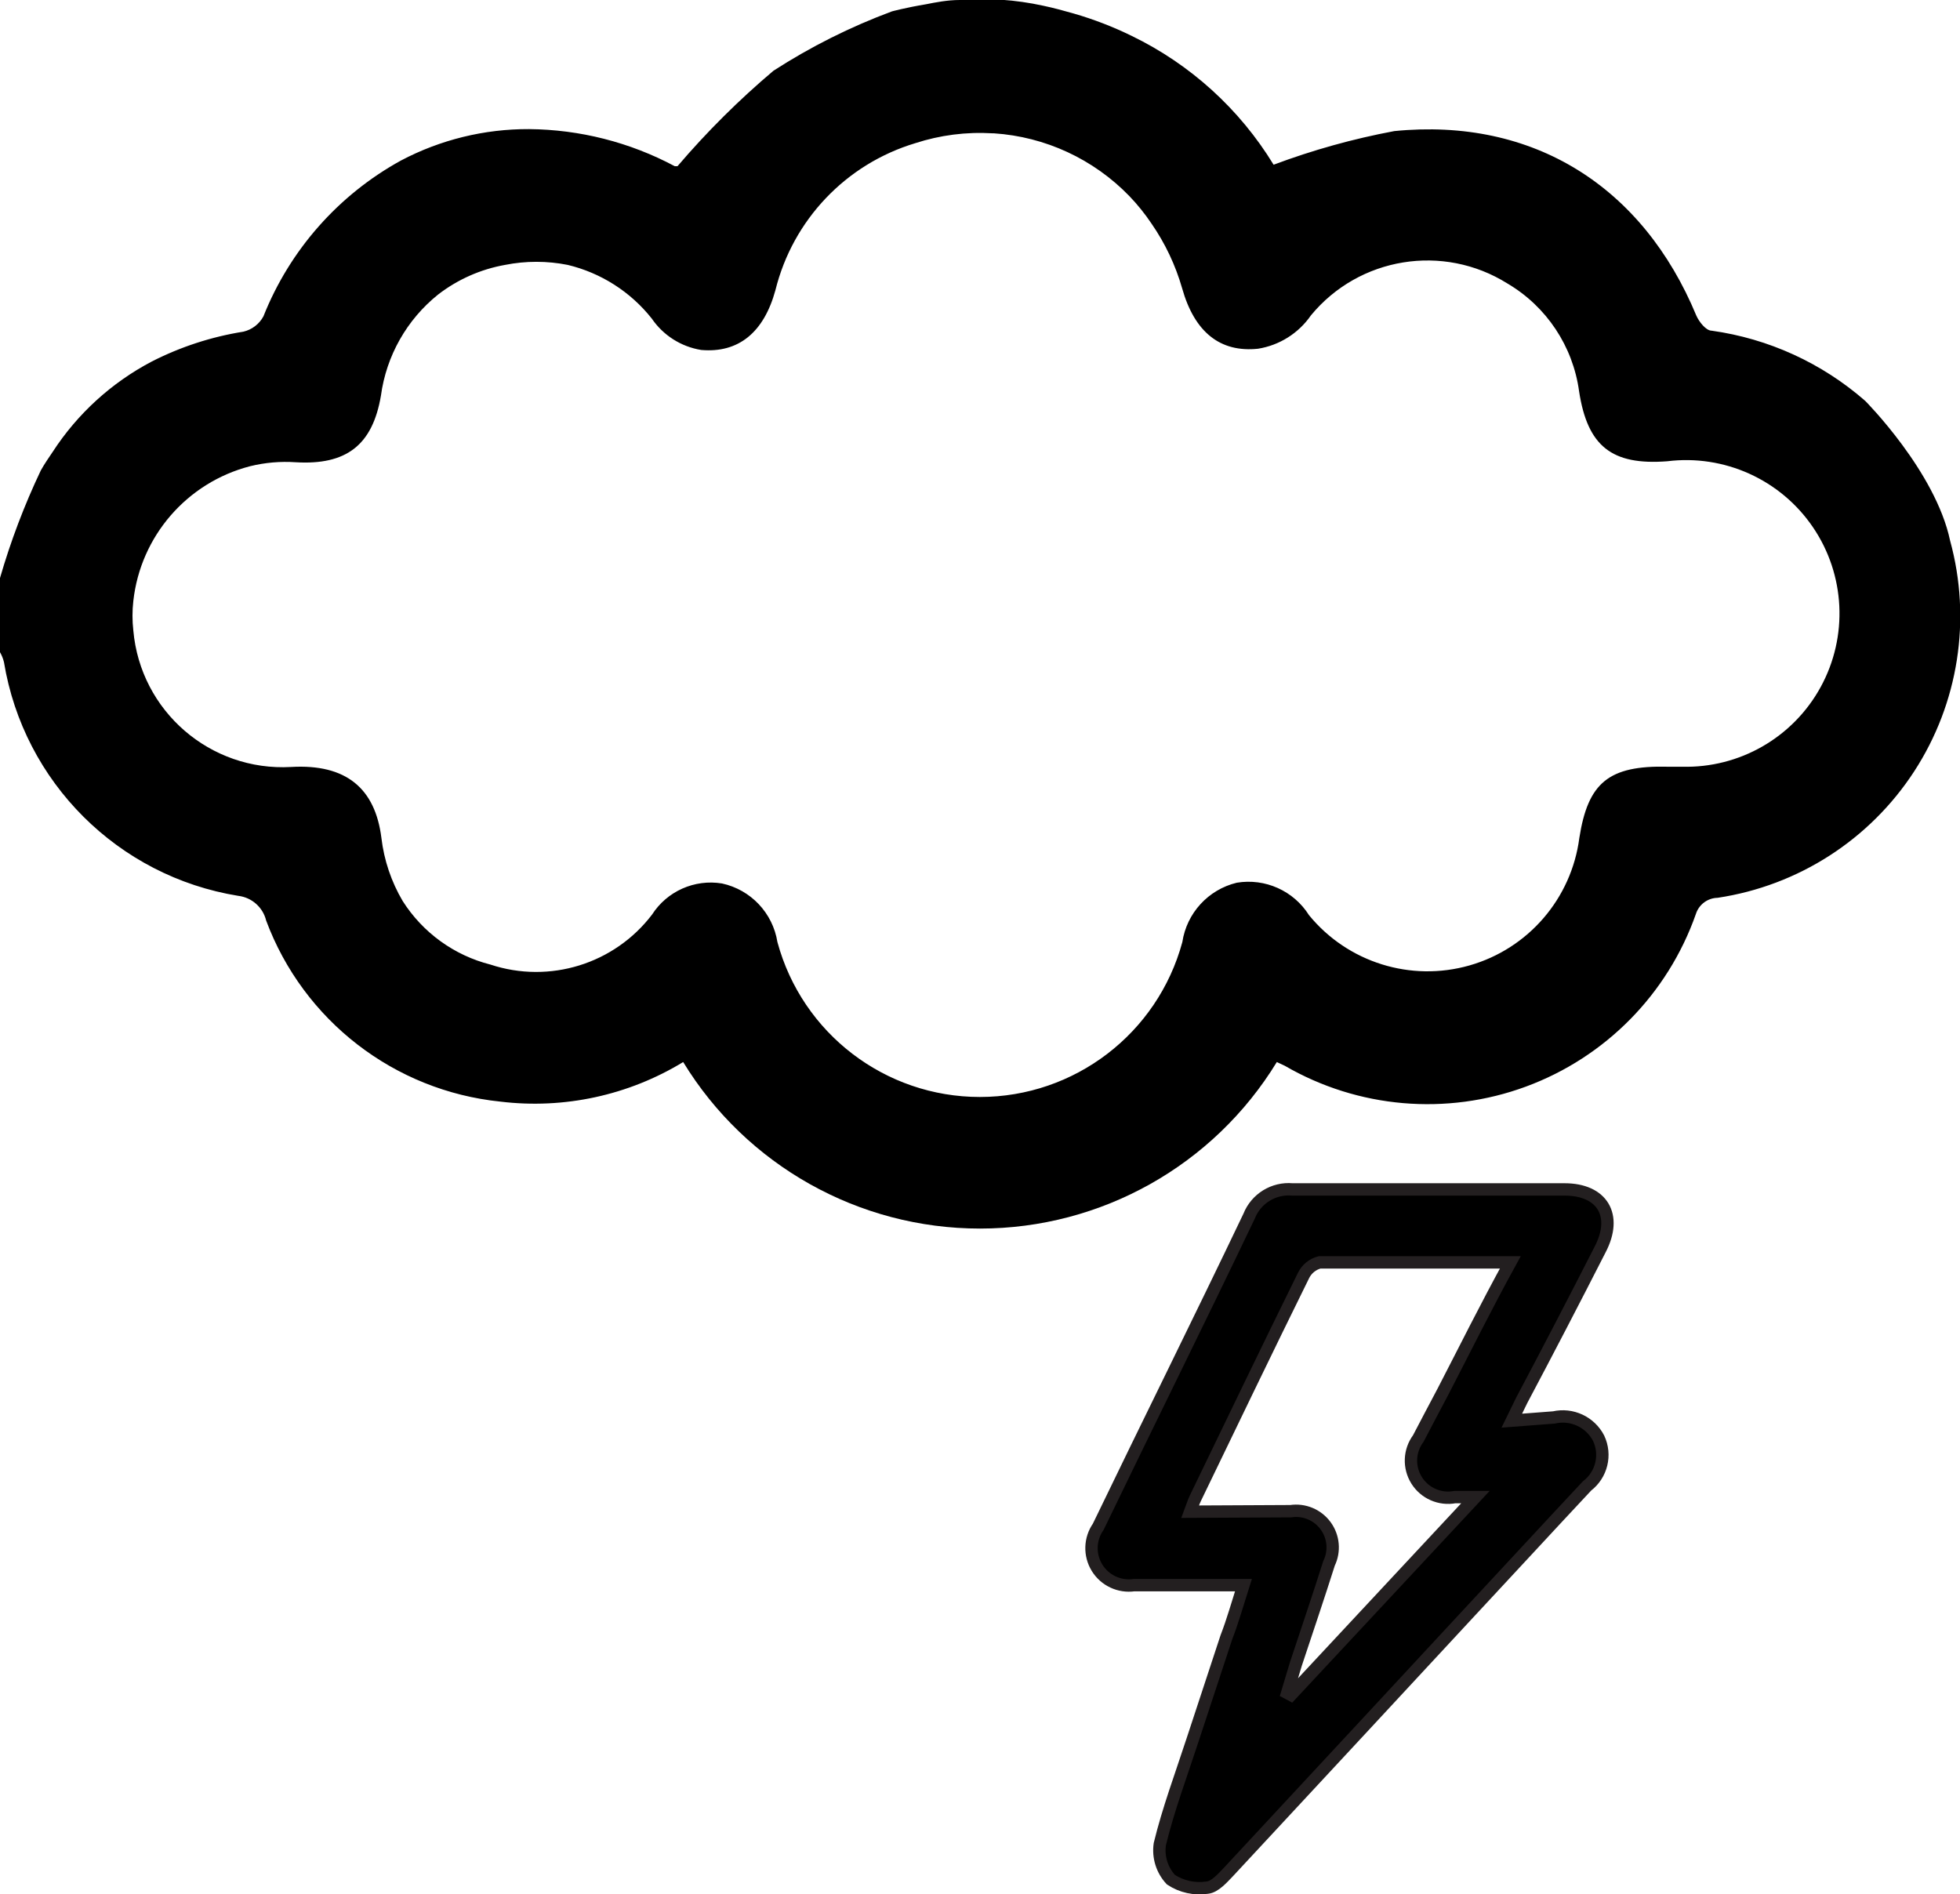
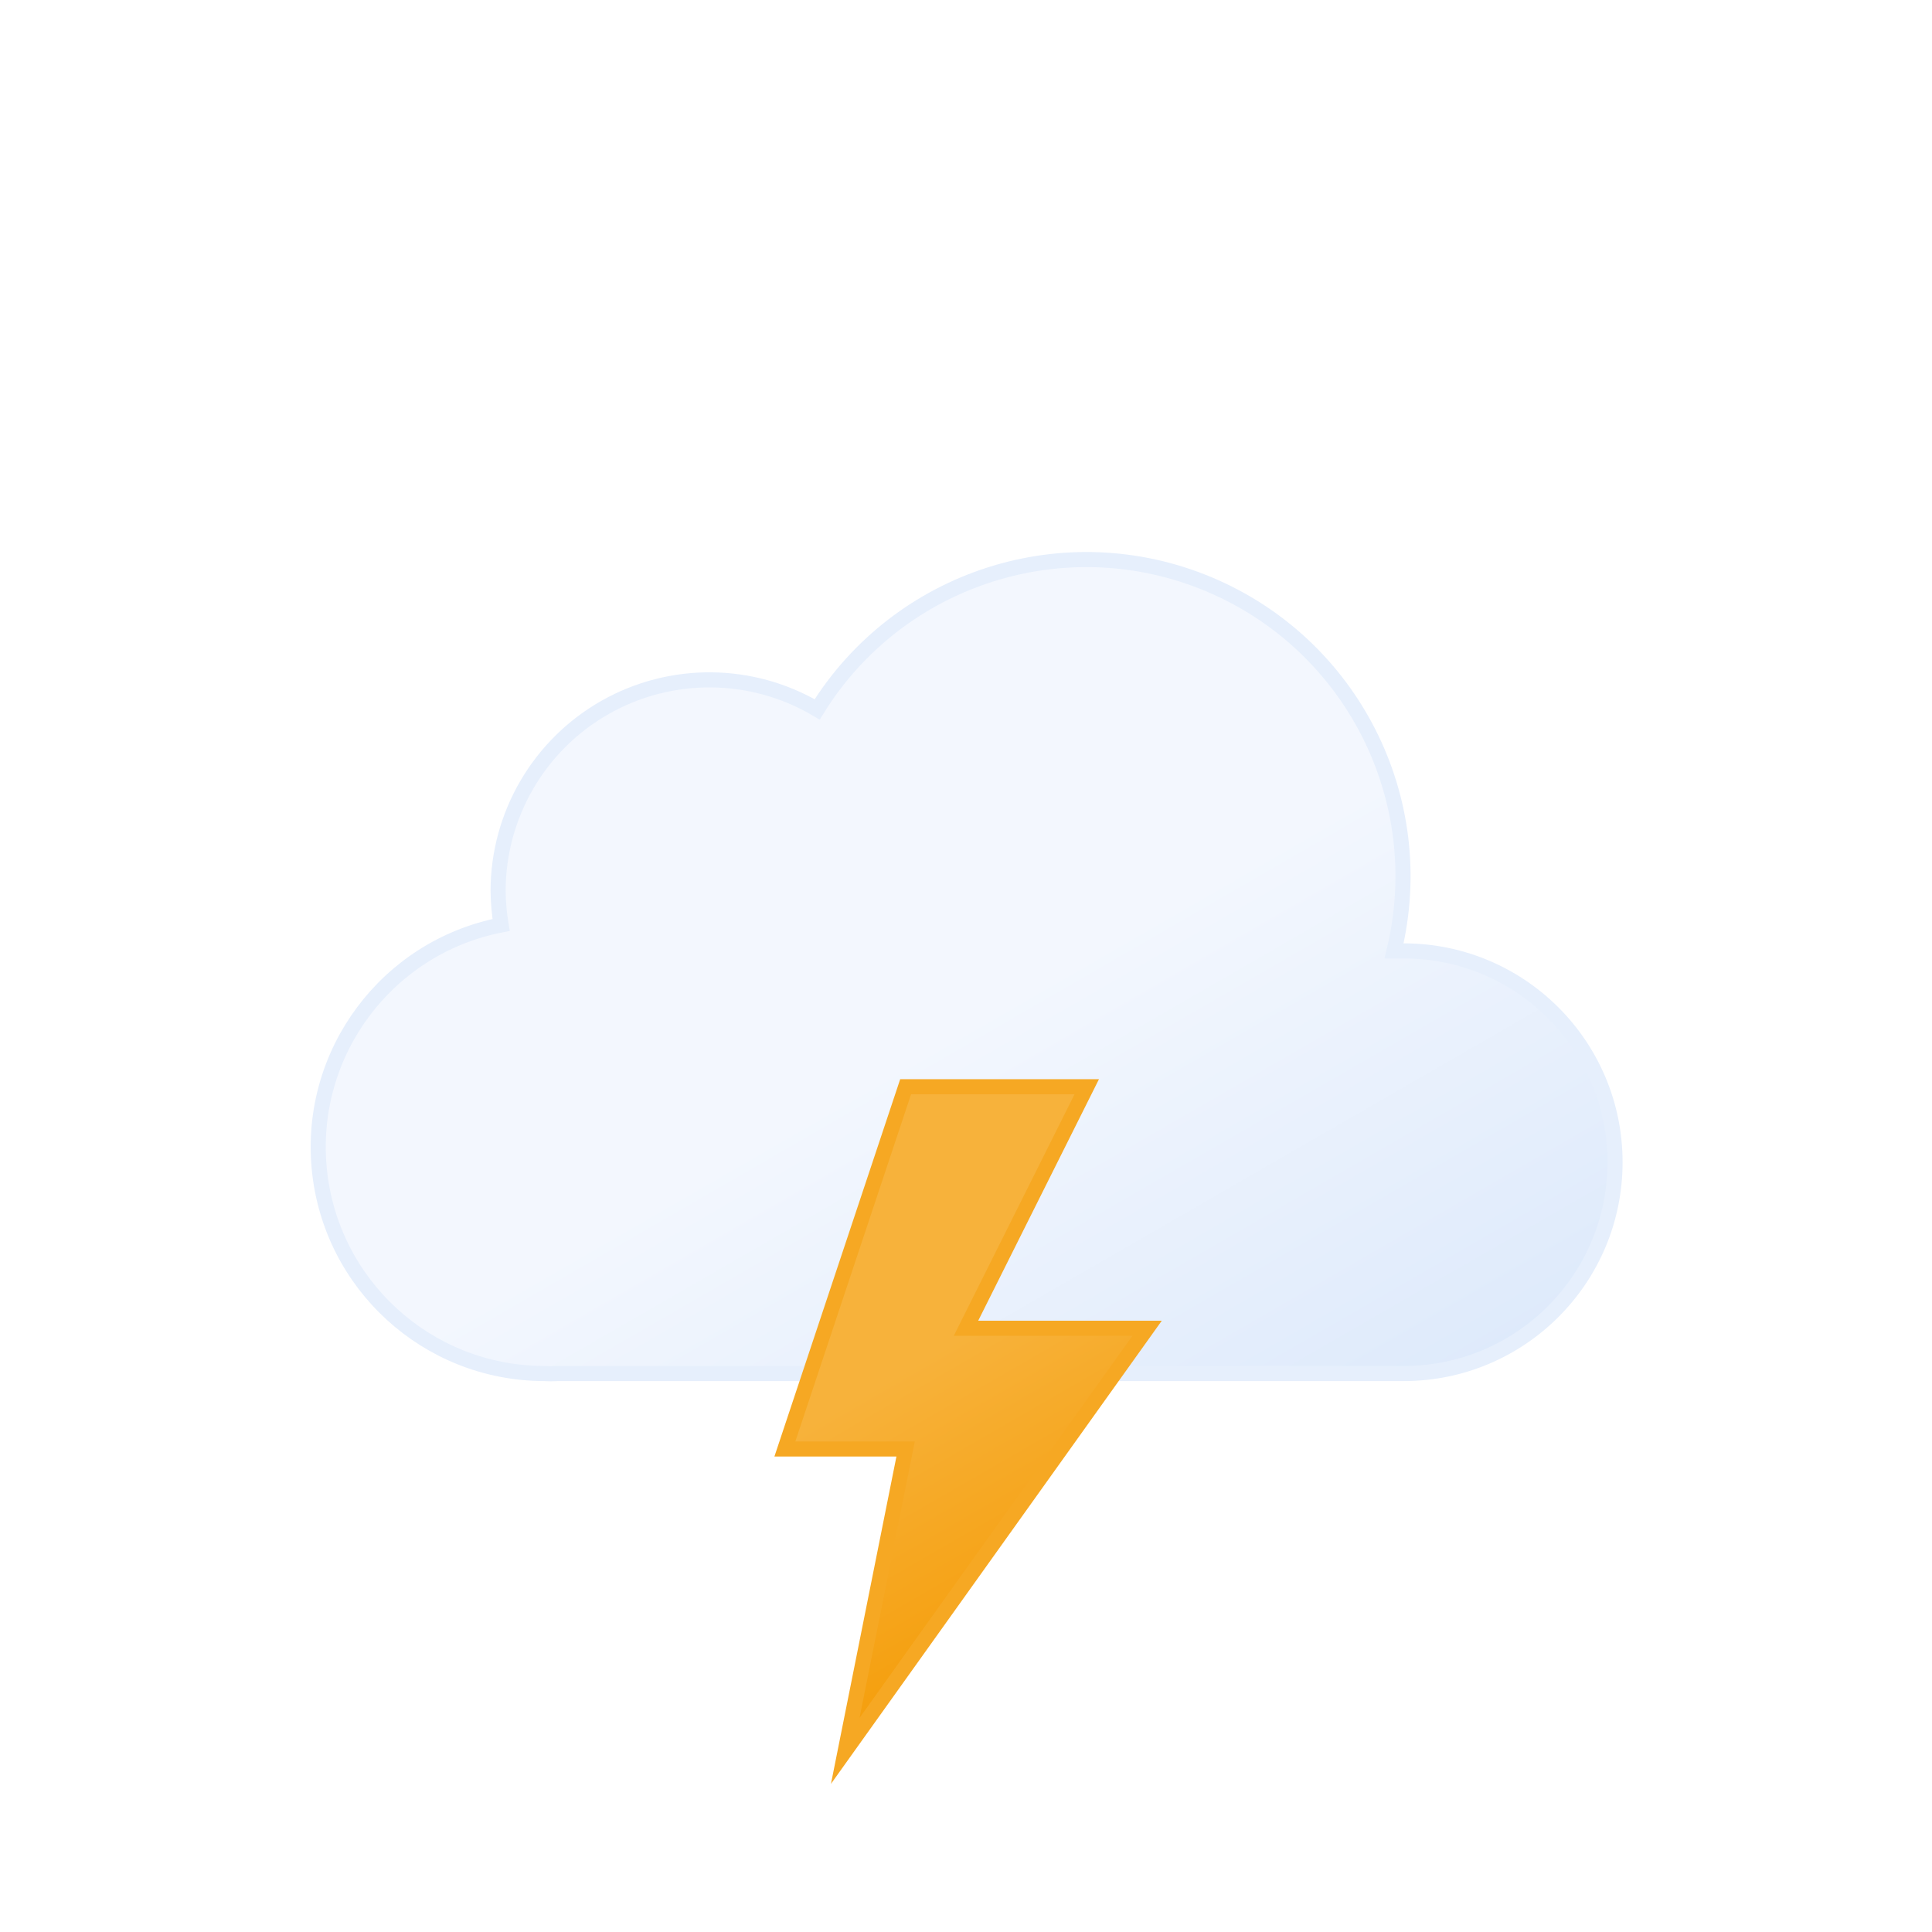
- <svg xmlns="http://www.w3.org/2000/svg" viewBox="0 0 79.24 76.57">
+ <svg xmlns="http://www.w3.org/2000/svg" viewBox="0 0 64 64">
  <defs>
-     <style>.cls-1{stroke:#231f20;stroke-miterlimit:10;stroke-width:0.5px;}</style>
+     <linearGradient id="a" x1="22.56" x2="39.2" y1="21.96" y2="50.8" gradientUnits="userSpaceOnUse">
+       <stop offset="0" stop-color="#f3f7fe" />
+       <stop offset=".45" stop-color="#f3f7fe" />
+       <stop offset="1" stop-color="#deeafb" />
+     </linearGradient>
+     <linearGradient id="b" x1="26.74" x2="35.76" y1="37.88" y2="53.52" gradientUnits="userSpaceOnUse">
+       <stop offset="0" stop-color="#f7b23b" />
+       <stop offset=".45" stop-color="#f7b23b" />
+       <stop offset="1" stop-color="#f59e0b" />
+     </linearGradient>
  </defs>
-   <g id="Layer_2" data-name="Layer 2">
-     <g id="Layer_1-2" data-name="Layer 1">
-       <path d="M78.84,21.86c-.59-2.8-3.43-5.65-3.43-5.65a11.94,11.94,0,0,0-6.21-2.84c-.23,0-.51-.36-.62-.61C66.42,7.55,62,4.74,56.37,5.3a29.26,29.26,0,0,0-4.88,1.36,13.73,13.73,0,0,0-5.74-5.21,14.43,14.43,0,0,0-2.33-.9C43,.43,42.6.32,42.17.23A11.5,11.5,0,0,0,38.8,0c-.5,0-1,.1-1.35.17-.84.14-1.39.29-1.39.29a24.66,24.66,0,0,0-4.79,2.4,33.62,33.62,0,0,0-3.88,3.86l-.11,0a12.75,12.75,0,0,0-5.89-1.5,11,11,0,0,0-5.18,1.27,12.43,12.43,0,0,0-5.56,6.3,1.24,1.24,0,0,1-.81.62,12.44,12.44,0,0,0-3.71,1.21,10.71,10.71,0,0,0-4,3.65c-.16.24-.33.48-.48.75A28.75,28.75,0,0,0,0,23.37v3a1.52,1.52,0,0,1,.16.4,11.46,11.46,0,0,0,9.47,9.45,1.32,1.32,0,0,1,1.13,1,11.34,11.34,0,0,0,9.47,7.32,11.54,11.54,0,0,0,7.39-1.6,14.06,14.06,0,0,0,24,0l.32.15a11.5,11.5,0,0,0,16.62-6.13.94.94,0,0,1,.88-.66A11.52,11.52,0,0,0,78.84,21.86ZM68,31h-.57c-2.4-.06-3.23.65-3.58,2.88A6.19,6.19,0,0,1,52.92,37,2.89,2.89,0,0,0,50,35.69a2.92,2.92,0,0,0-2.2,2.4,8.48,8.48,0,0,1-16.37,0,2.89,2.89,0,0,0-2.24-2.37,2.82,2.82,0,0,0-2.83,1.26A5.89,5.89,0,0,1,19.83,39a5.93,5.93,0,0,1-3.55-2.57,6.52,6.52,0,0,1-.86-2.55c-.25-2-1.42-3-3.65-2.87h0a6.06,6.06,0,0,1-6.38-5.52,5.27,5.27,0,0,1,0-1.19,6.35,6.35,0,0,1,4.72-5.45,6,6,0,0,1,1.85-.16C14,18.81,15.06,18,15.4,16a6.33,6.33,0,0,1,2.31-4.09,6.21,6.21,0,0,1,2.71-1.2,6.5,6.5,0,0,1,2.53,0,6.17,6.17,0,0,1,3.4,2.17,3,3,0,0,0,2,1.27c1.5.13,2.53-.7,3-2.42A8.28,8.28,0,0,1,37,5.79a8.46,8.46,0,0,1,3.13-.4h.05a8.39,8.39,0,0,1,5.48,2.54,8.17,8.17,0,0,1,.9,1.12,8.9,8.9,0,0,1,1.23,2.6c.5,1.78,1.54,2.61,3.07,2.45A3.22,3.22,0,0,0,53,12.75a6.1,6.1,0,0,1,7.94-1.29,6,6,0,0,1,2.9,4.36c.34,2.22,1.32,3,3.56,2.83A6.2,6.2,0,1,1,68,31Z" />
-       <path class="cls-1" d="M49.68,75.67c2.34-2.51,9.59-10.33,9.59-10.33h0c1.67-1.79,3.27-3.53,4.89-5.26a1.58,1.58,0,0,0,.47-1.93,1.63,1.63,0,0,0-1.81-.84l-1.7.13.4-.82q1.59-3,3.17-6.1c.72-1.38.09-2.43-1.44-2.43-3.66,0-7.31,0-11,0a1.72,1.72,0,0,0-1.75,1.08c-2,4.19-4.08,8.37-6.1,12.56a1.51,1.51,0,0,0,1.45,2.36c1.45,0,2.91,0,4.42,0-.24.75-.43,1.44-.69,2.11l-1.35,4.1c-.49,1.5-1,2.86-1.34,4.26A1.74,1.74,0,0,0,47.34,76a2.11,2.11,0,0,0,1.47.32C49.12,76.29,49.43,75.93,49.68,75.67ZM48.12,61.12c.08-.21.13-.39.21-.55,1.45-3,2.89-6,4.37-9a1,1,0,0,1,.65-.53c2.52,0,5,0,7.71,0-1,1.82-1.84,3.52-2.72,5.22-.33.63-.67,1.26-1,1.9a1.5,1.5,0,0,0,1.48,2.37h.83l-7.46,8-.15-.08c.12-.39.23-.79.35-1.17.45-1.36.91-2.71,1.34-4.07a1.48,1.48,0,0,0-1.55-2.11Z" />
-     </g>
-   </g>
+   <path fill="url(#a)" stroke="#e6effc" stroke-miterlimit="10" stroke-width=".5" d="M46.5 31.5h-.32a10.49 10.49 0 0 0-19.11-8 7 7 0 0 0-10.57 6 7.21 7.21 0 0 0 .1 1.14A7.5 7.5 0 0 0 18 45.5a4.19 4.19 0 0 0 .5 0h28a7 7 0 0 0 0-14z" />
+   <path fill="url(#b)" stroke="#f6a823" stroke-miterlimit="10" stroke-width=".5" d="m30 36-4 12h4l-2 10 10-14h-6l4-8h-6z">
+     <animate attributeName="opacity" dur="2s" repeatCount="indefinite" values="1; 1; 1; 1; 1; 1; 0.1; 1; 0.1; 1; 1; 0.1; 1; 0.1; 1" />
+   </path>
</svg>
